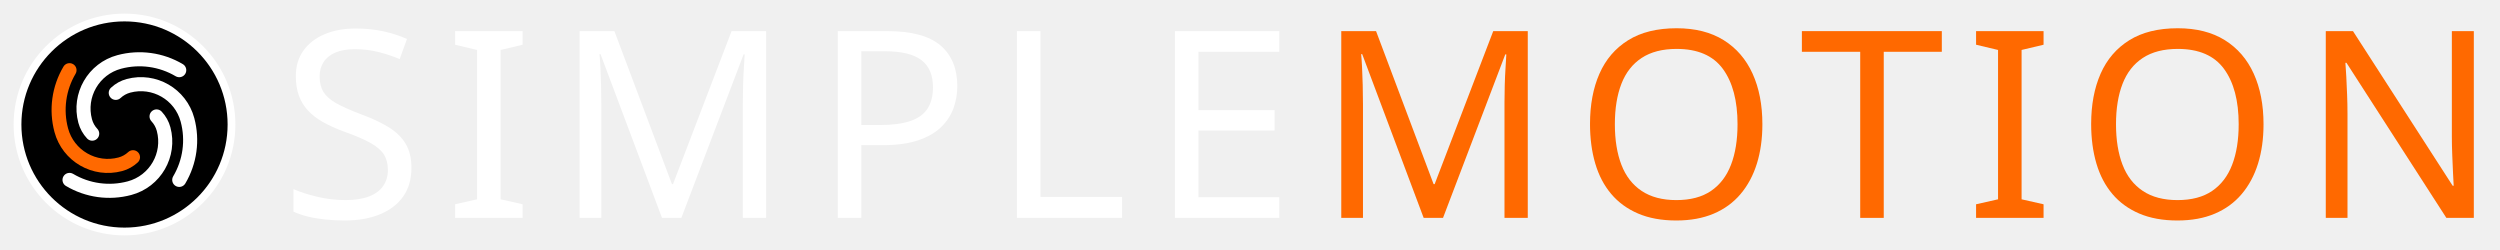
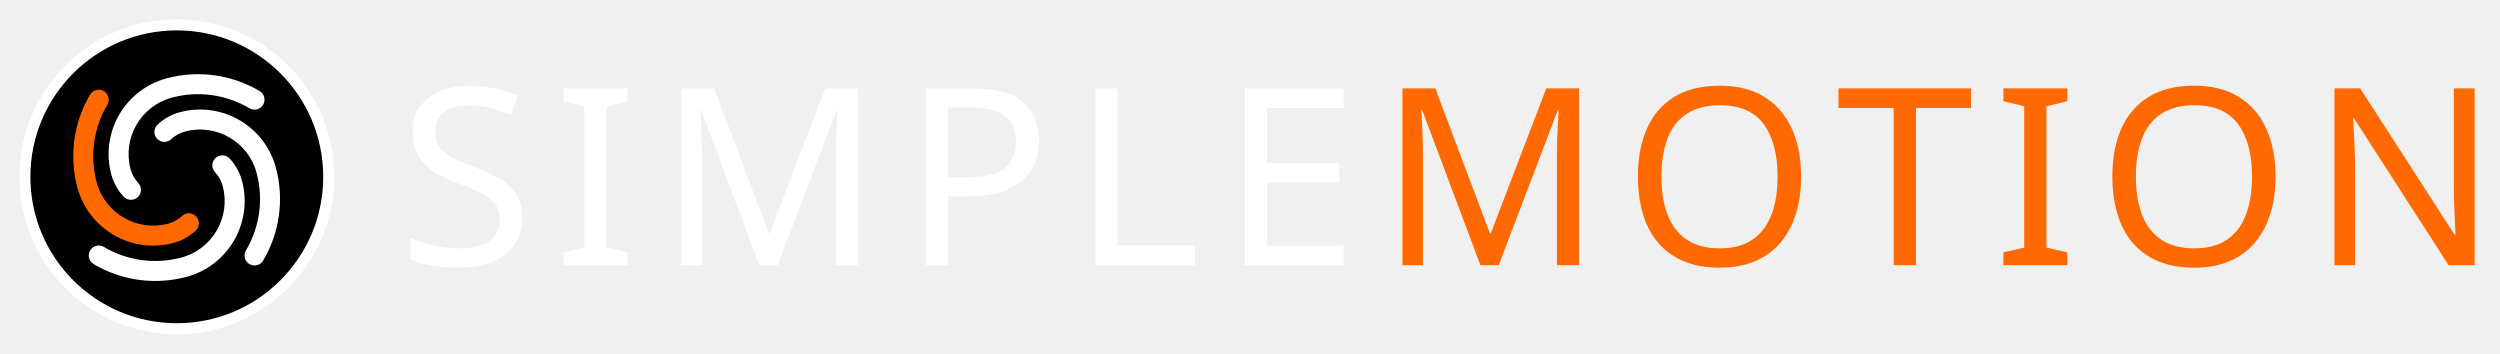
- <svg xmlns="http://www.w3.org/2000/svg" version="1.1" width="1004" height="100" viewBox="0 0 1004 100">
+ <svg xmlns="http://www.w3.org/2000/svg" version="1.1" width="707" height="100" viewBox="0 0 707 100">
  <svg x="0" y="0" width="100" height="100" viewBox="0 0 512 512">
    <circle cx="256" cy="256" r="220" fill="#000000" stroke="#ffffff" stroke-width="16" />
    <g transform="translate(256, 256) scale(8.125) translate(-43, -160)">
      <path d="m 33.53,163.538 a 9.322,9.322 0 0 1 -2.206,-3.966 13.983,13.983 0 0 1 9.888,-17.126 21.525,21.525 0 0 1 16.55,2.277 1.78,1.78 0 0 1 -1.816,3.063 17.964,17.964 0 0 0 -13.812,-1.9 10.422,10.422 0 0 0 -7.37,12.765 5.761,5.761 0 0 0 1.363,2.451 1.78,1.78 0 1 1 -2.597,2.436 z" fill="#ffffff" />
      <path d="m 46.37,169.578 a 9.322,9.322 0 0 1 -3.966,2.206 13.983,13.983 0 0 1 -17.126,-9.888 21.525,21.525 0 0 1 2.277,-16.55 1.78,1.78 0 0 1 3.063,1.816 17.964,17.964 0 0 0 -1.9,13.812 10.422,10.422 0 0 0 12.765,7.37 5.761,5.761 0 0 0 2.451,-1.363 1.78,1.78 0 1 1 2.436,2.597 z" fill="#ff6900" />
      <path d="m 52.41,156.739 a 9.322,9.322 0 0 1 2.206,3.966 13.983,13.983 0 0 1 -9.888,17.126 21.525,21.525 0 0 1 -16.55,-2.277 1.78,1.78 0 0 1 1.816,-3.063 17.964,17.964 0 0 0 13.812,1.9 10.422,10.422 0 0 0 7.37,-12.765 5.761,5.761 0 0 0 -1.363,-2.451 1.78,1.78 0 1 1 2.597,-2.436 z" fill="#ffffff" />
      <path d="m 39.57,150.699 a 9.322,9.322 0 0 1 3.966,-2.206 13.983,13.983 0 0 1 17.126,9.888 21.525,21.525 0 0 1 -2.277,16.55 1.78,1.78 0 0 1 -3.063,-1.816 17.964,17.964 0 0 0 1.9,-13.812 10.422,10.422 0 0 0 -12.765,-7.37 5.761,5.761 0 0 0 -2.451,1.363 1.78,1.78 0 1 1 -2.436,-2.597 z" fill="#ffffff" />
    </g>
  </svg>
-   <g style="fill:#ffffff;stroke:none" transform="translate(112.500,87.500) scale(0.105042,-0.105042)">
+   <g style="fill:#ffffff;stroke:none" transform="translate(112.500,75.000) scale(0.070028,-0.070028)">
    <path transform="translate(0,0)" d="M502 191Q502 127 471.0 82.5Q440 38 382.5 14.0Q325 -10 247 -10Q207 -10 170.5 -6.0Q134 -2 104.0 5.5Q74 13 51 24V110Q87 94 140.5 81.0Q194 68 251 68Q304 68 340.0 82.0Q376 96 394.0 122.0Q412 148 412 183Q412 218 397.0 242.0Q382 266 345.5 286.5Q309 307 244 330Q198 347 163.5 366.5Q129 386 106.0 411.0Q83 436 71.5 468.0Q60 500 60 542Q60 599 89.0 639.5Q118 680 169.5 702.0Q221 724 288 724Q347 724 396.0 713.0Q445 702 485 684L457 607Q420 623 376.5 634.0Q333 645 286 645Q241 645 211.0 632.0Q181 619 166.0 595.5Q151 572 151 541Q151 505 166.0 481.0Q181 457 215.0 438.0Q249 419 307 397Q370 374 413.5 347.5Q457 321 479.5 284.0Q502 247 502 191Z" />
    <path transform="translate(629,0)" d="M298 0H40V52L124 71V642L40 662V714H298V662L214 642V71L298 52Z" />
    <path transform="translate(1048,0)" d="M412 0 177 626H173Q175 606 176.5 575.0Q178 544 179.0 507.5Q180 471 180 433V0H97V714H230L450 129H454L678 714H810V0H721V439Q721 474 722.0 508.5Q723 543 725.0 573.5Q727 604 728 625H724L486 0Z" />
    <path transform="translate(2035,0)" d="M286 714Q426 714 490.0 659.0Q554 604 554 504Q554 460 539.5 419.5Q525 379 492.0 347.0Q459 315 404.0 296.5Q349 278 269 278H187V0H97V714ZM278 637H187V355H259Q327 355 372.0 369.5Q417 384 439.0 416.0Q461 448 461 500Q461 569 417.0 603.0Q373 637 278 637Z" />
    <path transform="translate(2720,0)" d="M97 0V714H187V80H499V0Z" />
    <path transform="translate(3324,0)" d="M496 0H97V714H496V635H187V412H478V334H187V79H496Z" />
  </g>
-   <g style="fill:#ff6900;stroke:none" transform="translate(528.466,87.500) scale(0.105042,-0.105042)">
+   <g style="fill:#ff6900;stroke:none" transform="translate(389.811,75.000) scale(0.070028,-0.070028)">
    <path transform="translate(0,0)" d="M412 0 177 626H173Q175 606 176.5 575.0Q178 544 179.0 507.5Q180 471 180 433V0H97V714H230L450 129H454L678 714H810V0H721V439Q721 474 722.0 508.5Q723 543 725.0 573.5Q727 604 728 625H724L486 0Z" />
    <path transform="translate(987,0)" d="M720 358Q720 275 699.0 207.5Q678 140 636.5 91.0Q595 42 533.5 16.0Q472 -10 391 -10Q307 -10 245.0 16.5Q183 43 142.0 91.5Q101 140 81.0 208.0Q61 276 61 359Q61 469 97.0 551.0Q133 633 206.5 679.0Q280 725 392 725Q499 725 572.0 679.5Q645 634 682.5 551.5Q720 469 720 358ZM156 358Q156 268 181.0 203.0Q206 138 258.5 103.0Q311 68 391 68Q472 68 523.5 103.0Q575 138 600.0 203.0Q625 268 625 358Q625 493 569.0 569.5Q513 646 392 646Q311 646 258.5 611.5Q206 577 181.0 512.5Q156 448 156 358Z" />
    <path transform="translate(1848,0)" d="M323 0H233V635H10V714H545V635H323Z" />
    <path transform="translate(2484,0)" d="M298 0H40V52L124 71V642L40 662V714H298V662L214 642V71L298 52Z" />
    <path transform="translate(2903,0)" d="M720 358Q720 275 699.0 207.5Q678 140 636.5 91.0Q595 42 533.5 16.0Q472 -10 391 -10Q307 -10 245.0 16.5Q183 43 142.0 91.5Q101 140 81.0 208.0Q61 276 61 359Q61 469 97.0 551.0Q133 633 206.5 679.0Q280 725 392 725Q499 725 572.0 679.5Q645 634 682.5 551.5Q720 469 720 358ZM156 358Q156 268 181.0 203.0Q206 138 258.5 103.0Q311 68 391 68Q472 68 523.5 103.0Q575 138 600.0 203.0Q625 268 625 358Q625 493 569.0 569.5Q513 646 392 646Q311 646 258.5 611.5Q206 577 181.0 512.5Q156 448 156 358Z" />
    <path transform="translate(3764,0)" d="M663 0H558L176 593H172Q174 570 175.5 538.5Q177 507 178.5 471.5Q180 436 180 399V0H97V714H201L582 123H586Q585 139 583.5 171.0Q582 203 580.5 241.0Q579 279 579 311V714H663Z" />
  </g>
</svg>
